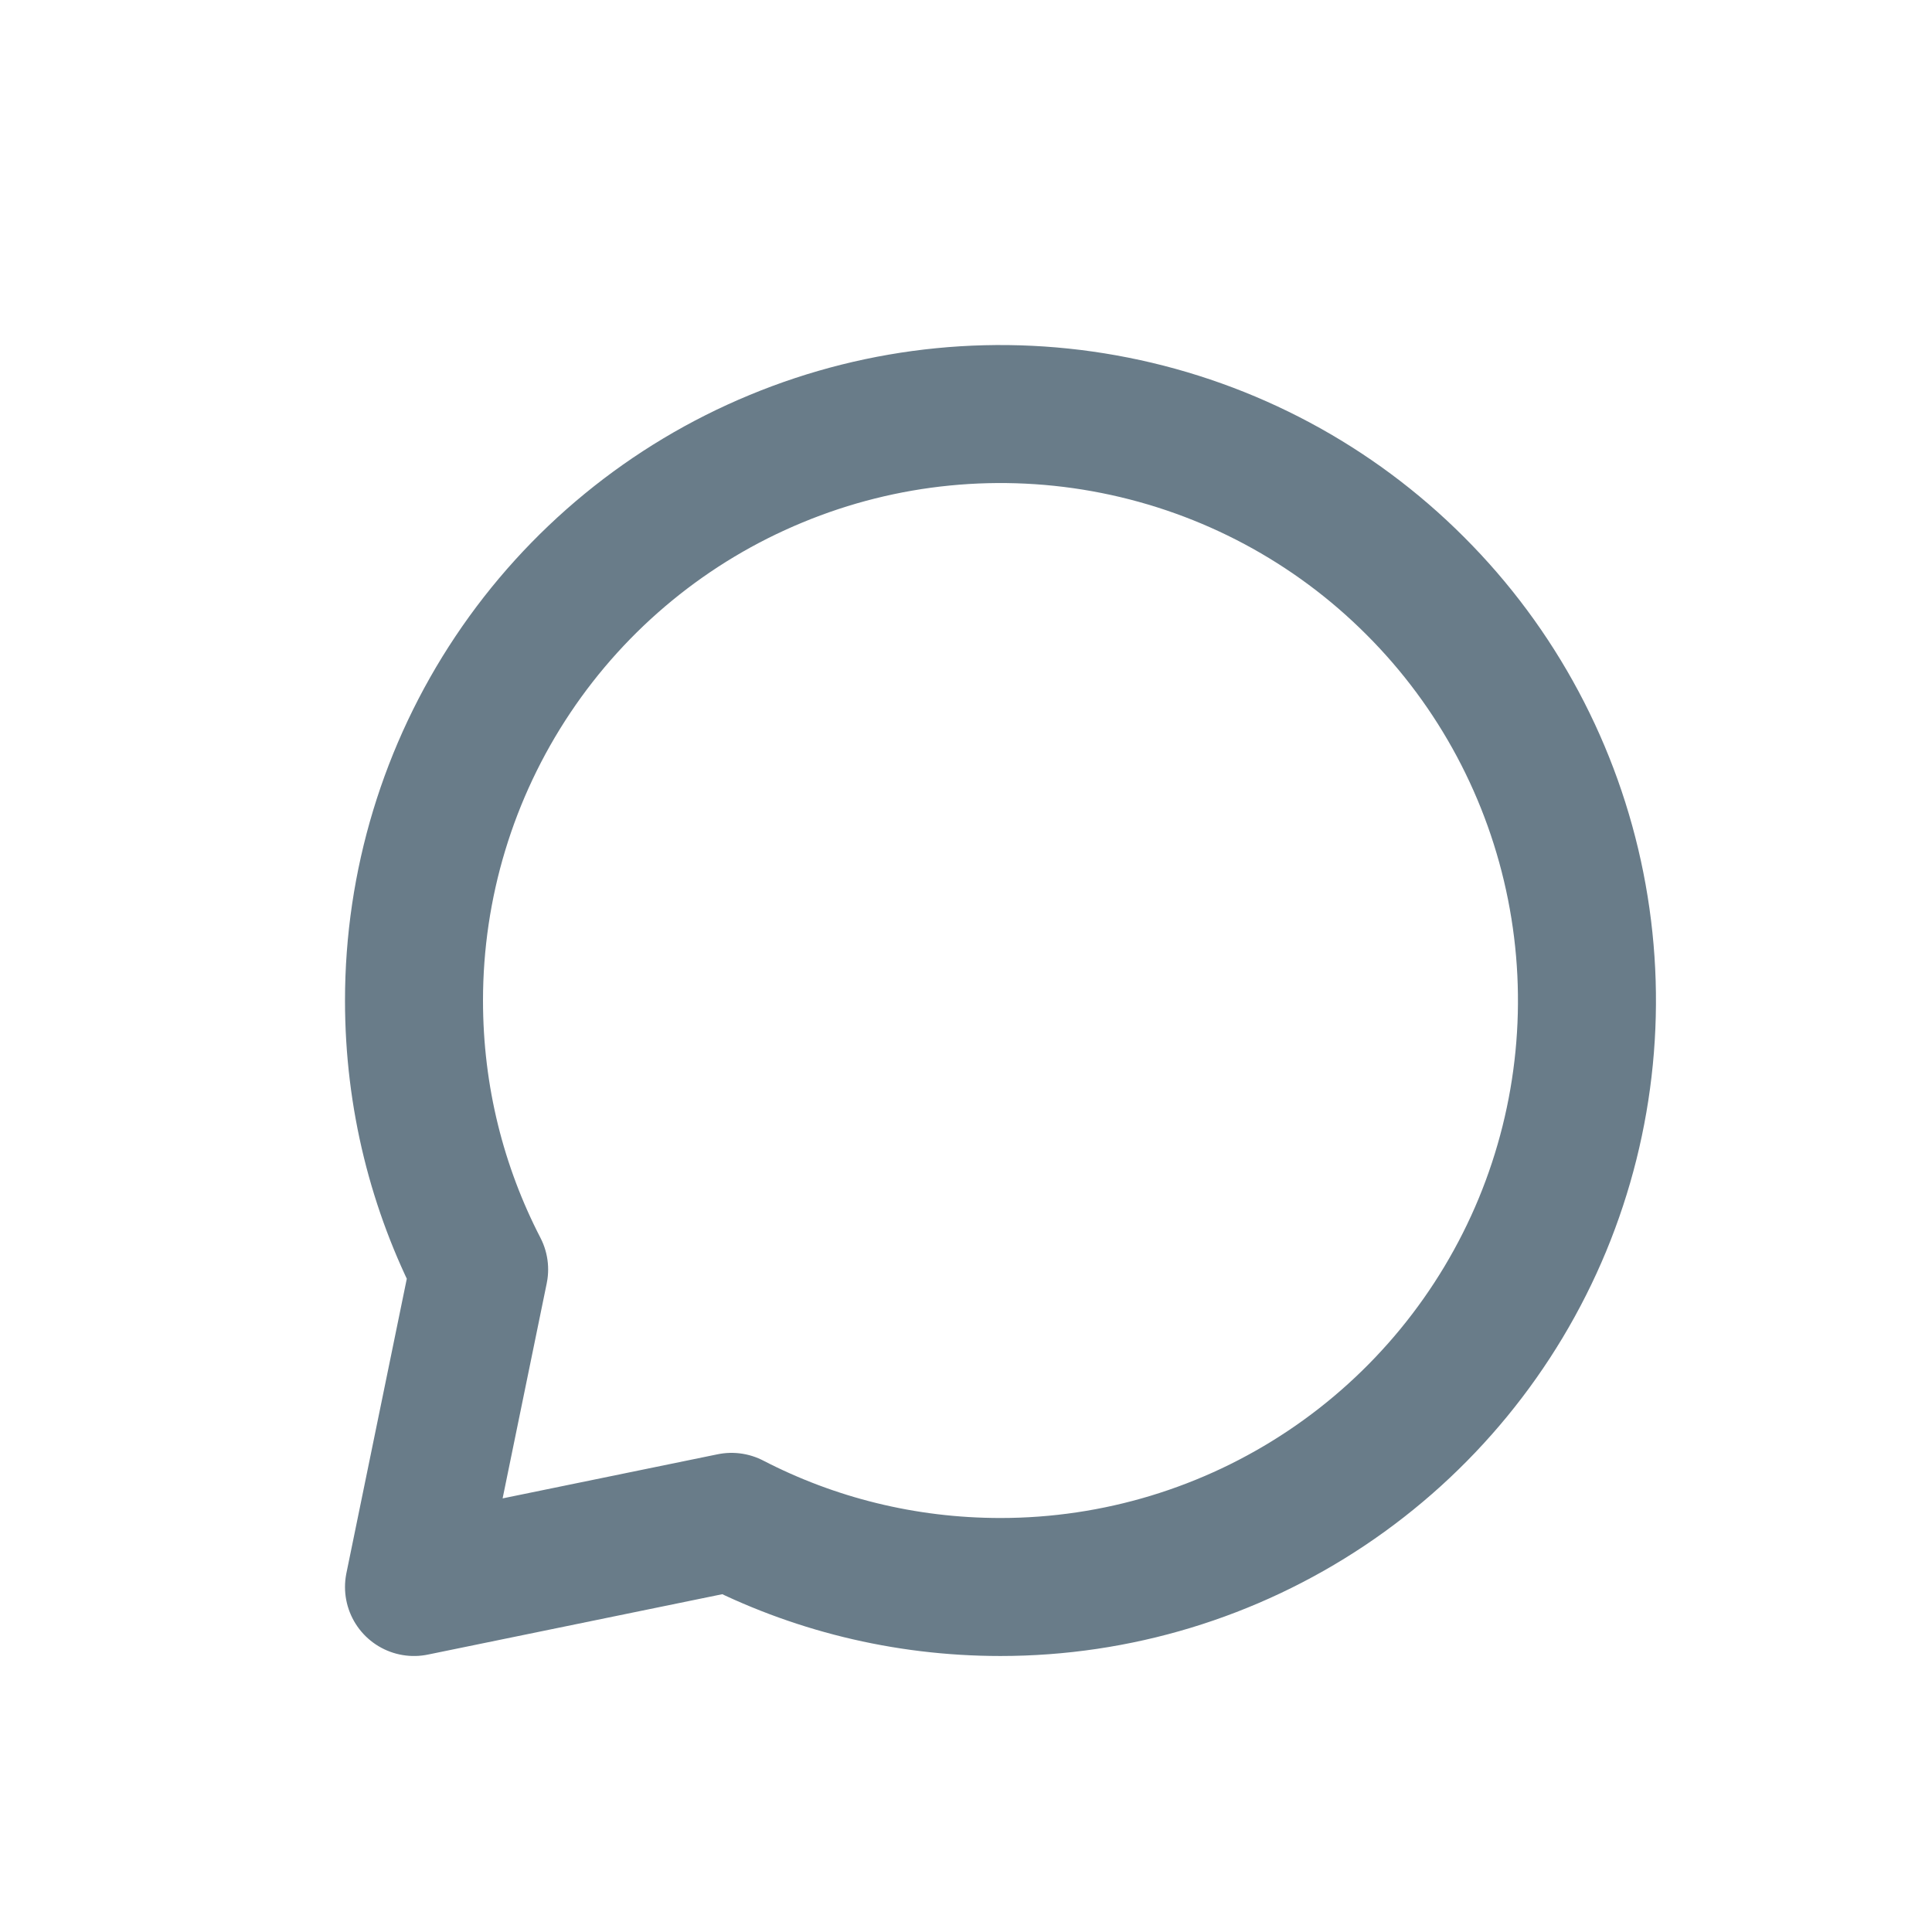
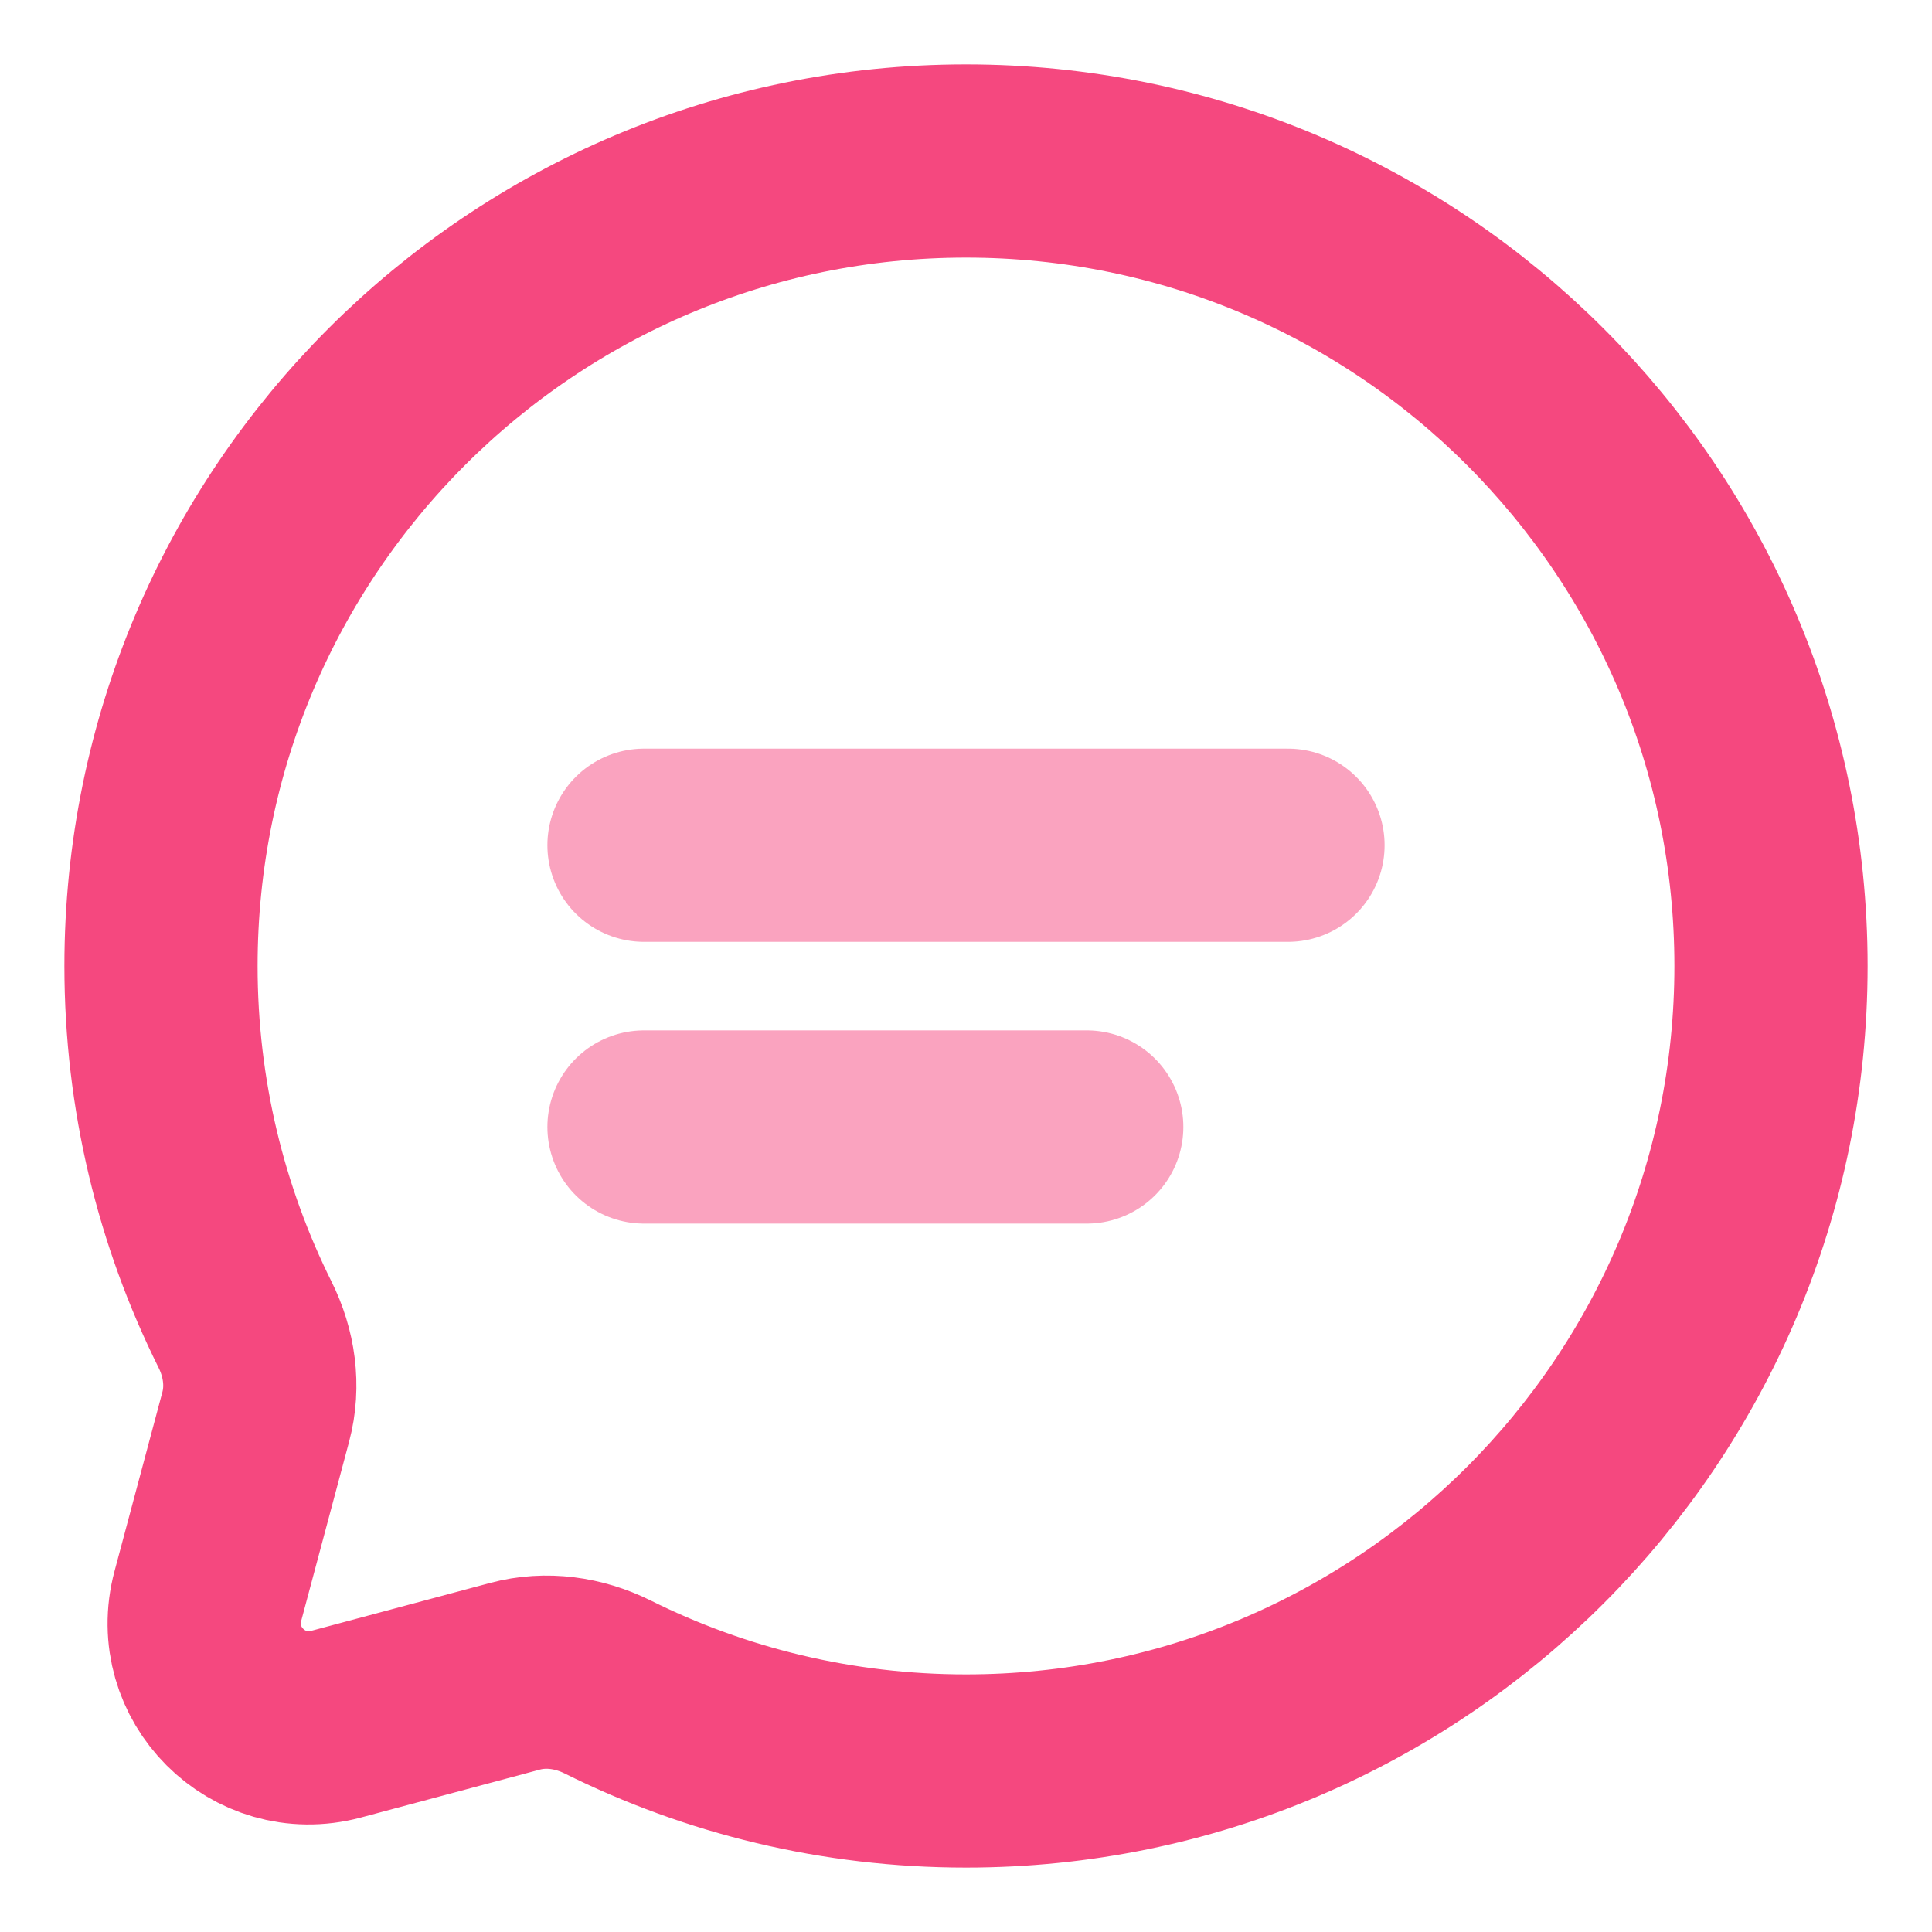
- <svg xmlns="http://www.w3.org/2000/svg" width="14" height="14" viewBox="0 0 14 14" fill="none">
-   <path d="M7.25 11.5C8.091 11.5 8.912 11.251 9.611 10.784C10.31 10.317 10.855 9.653 11.177 8.876C11.498 8.1 11.582 7.245 11.418 6.421C11.254 5.596 10.85 4.839 10.255 4.245C9.661 3.65 8.904 3.246 8.079 3.082C7.255 2.918 6.4 3.002 5.624 3.324C4.847 3.645 4.183 4.19 3.716 4.889C3.249 5.588 3 6.409 3 7.25C3 7.953 3.17 8.615 3.472 9.199L3 11.5L5.301 11.028C5.885 11.33 6.548 11.5 7.25 11.5Z" stroke="#697C89" stroke-linecap="round" stroke-linejoin="round" />
+ <svg xmlns="http://www.w3.org/2000/svg" width="800px" height="800px" viewBox="0 0 24 24" fill="none">
+   <g id="SVGRepo_bgCarrier" stroke-width="0" />
+   <g id="SVGRepo_tracerCarrier" stroke-linecap="round" stroke-linejoin="round" />
+   <g id="SVGRepo_iconCarrier">
+     <path d="M12 22C17.523 22 22 17.523 22 12C22 6.477 17.523 2 12 2C6.477 2 2 6.477 2 12C2 13.6 2.376 15.112 3.043 16.453C3.221 16.809 3.28 17.216 3.177 17.601L2.582 19.827C2.323 20.793 3.207 21.677 4.173 21.419L6.399 20.823C6.784 20.72 7.191 20.779 7.548 20.956C8.888 21.624 10.4 22 12 22Z" stroke="#f5487f" stroke-width="2.4" />
+     <path opacity="0.5" d="M8 10.5H16" stroke="#f5487f" stroke-width="2.4" stroke-linecap="round" />
+     <path opacity="0.5" d="M8 14H13.5" stroke="#f5487f" stroke-width="2.4" stroke-linecap="round" />
+   </g>
</svg>
